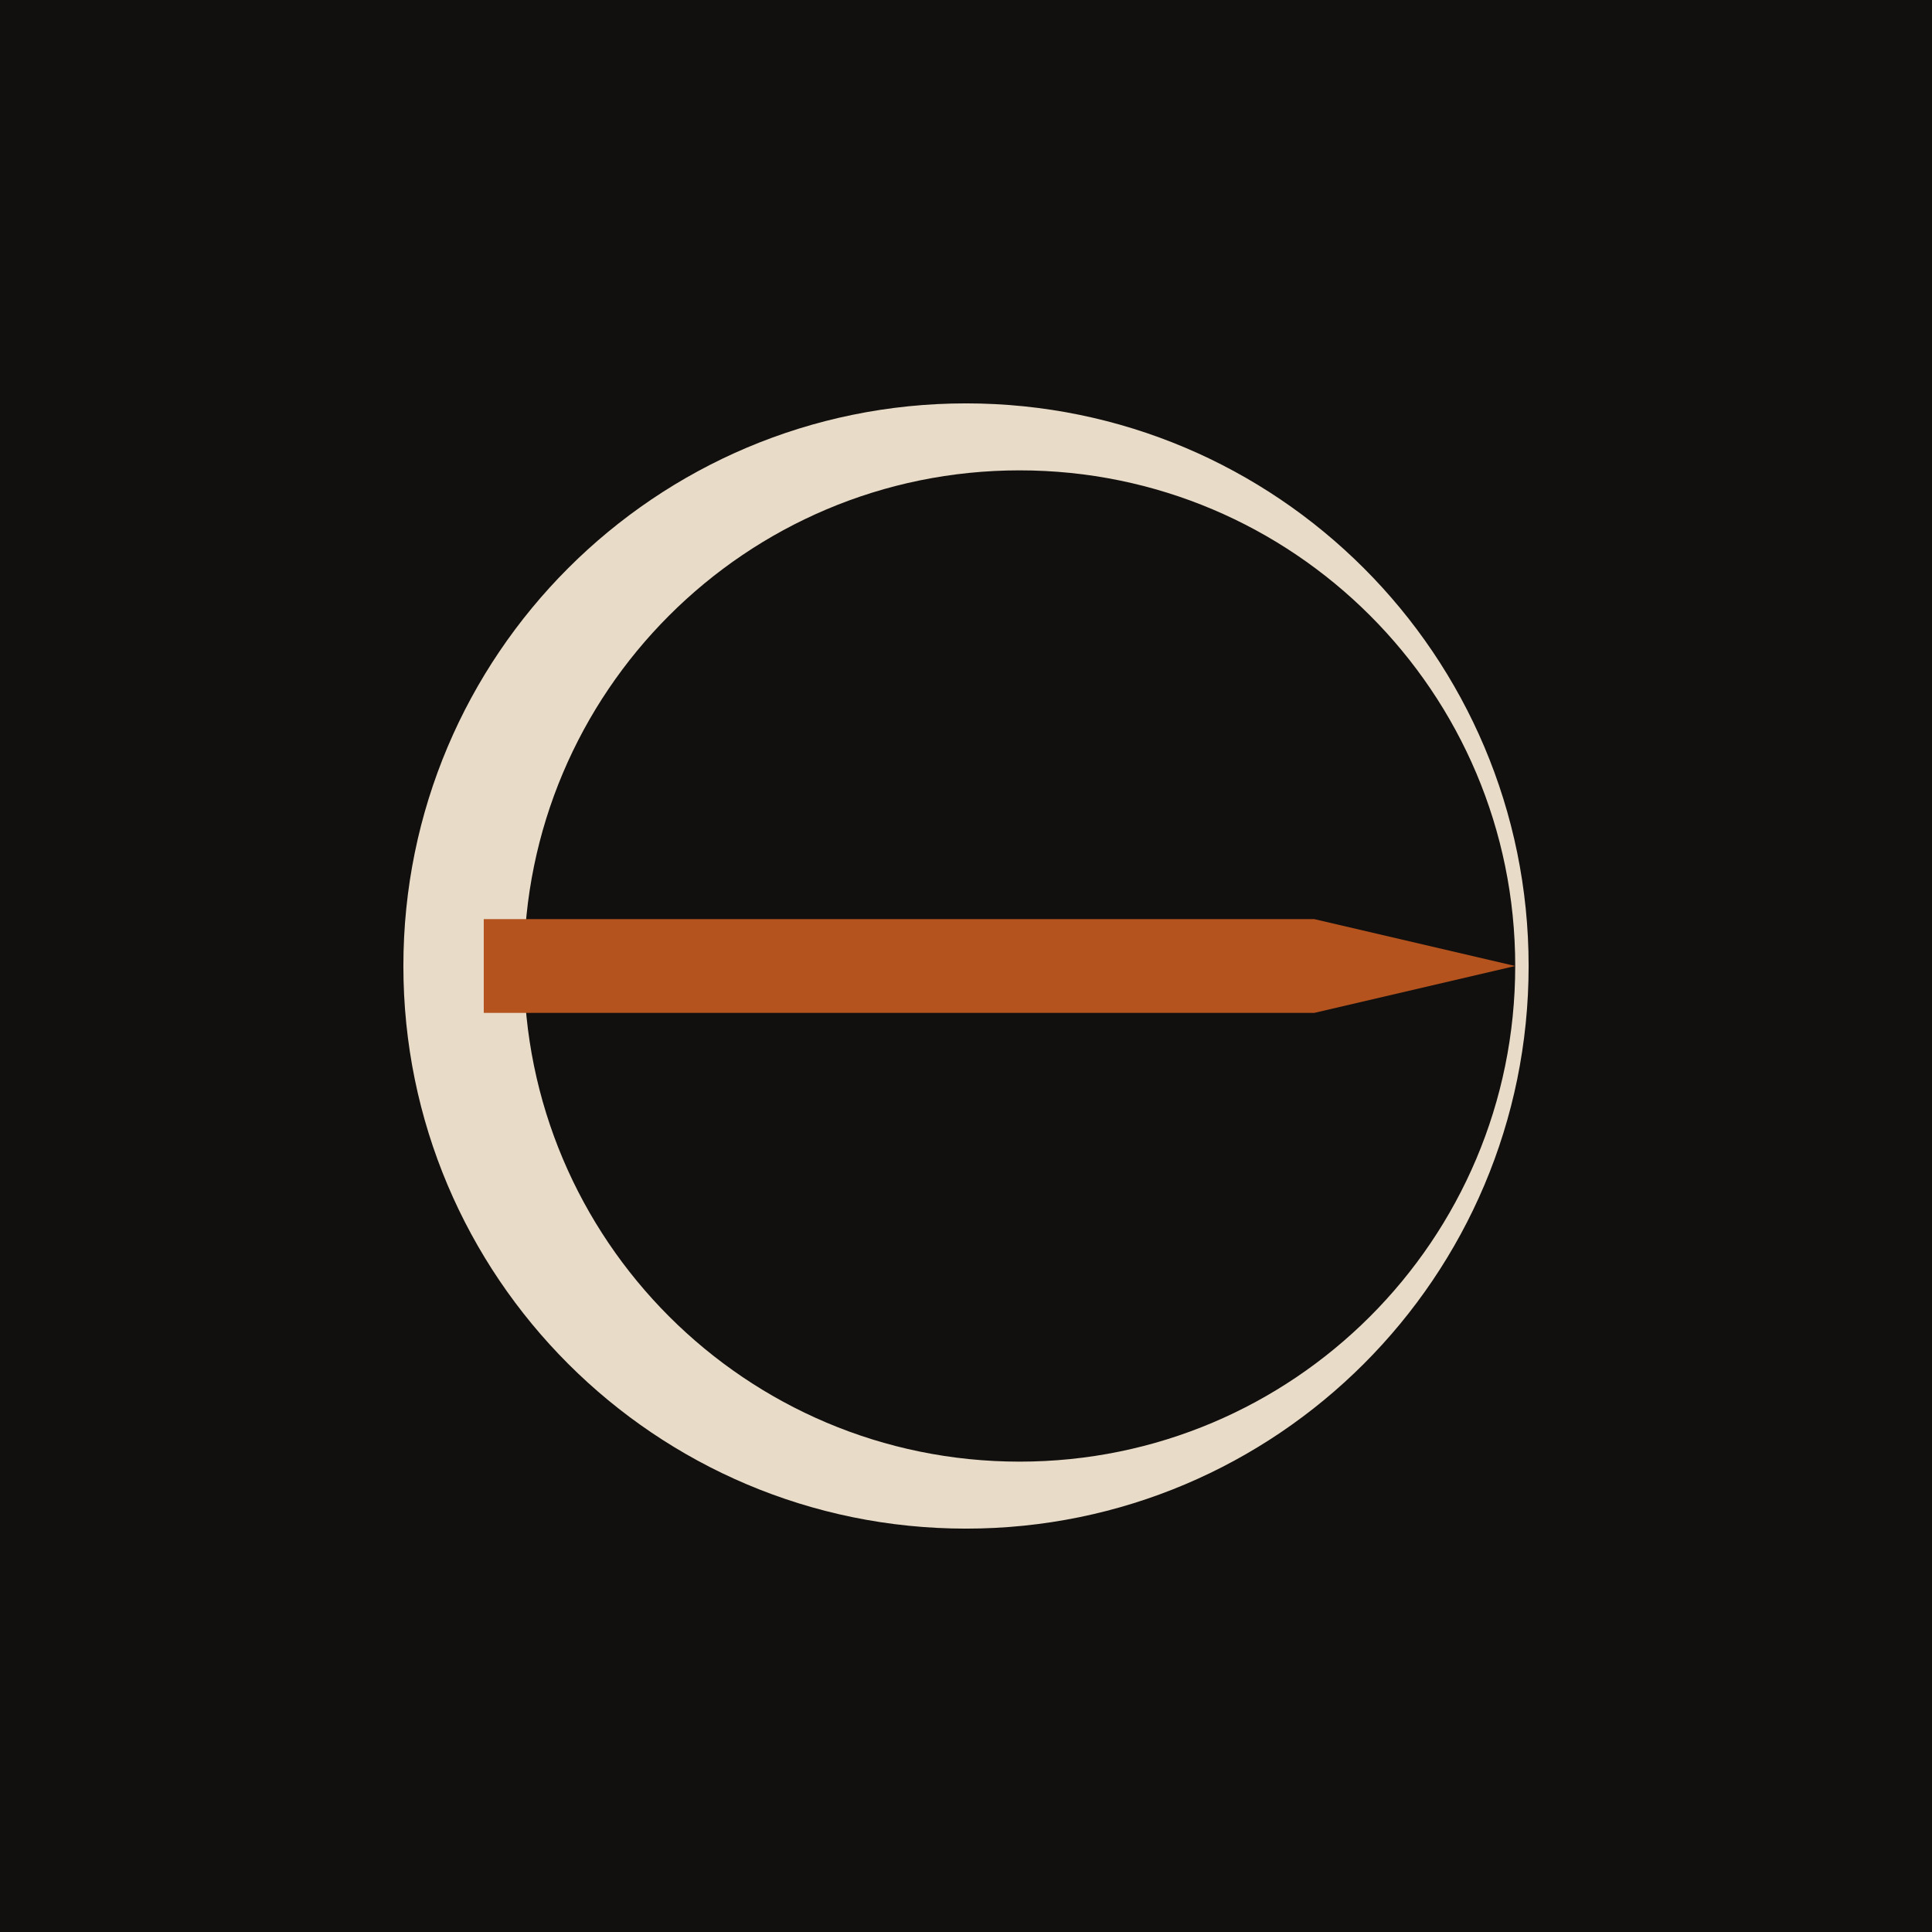
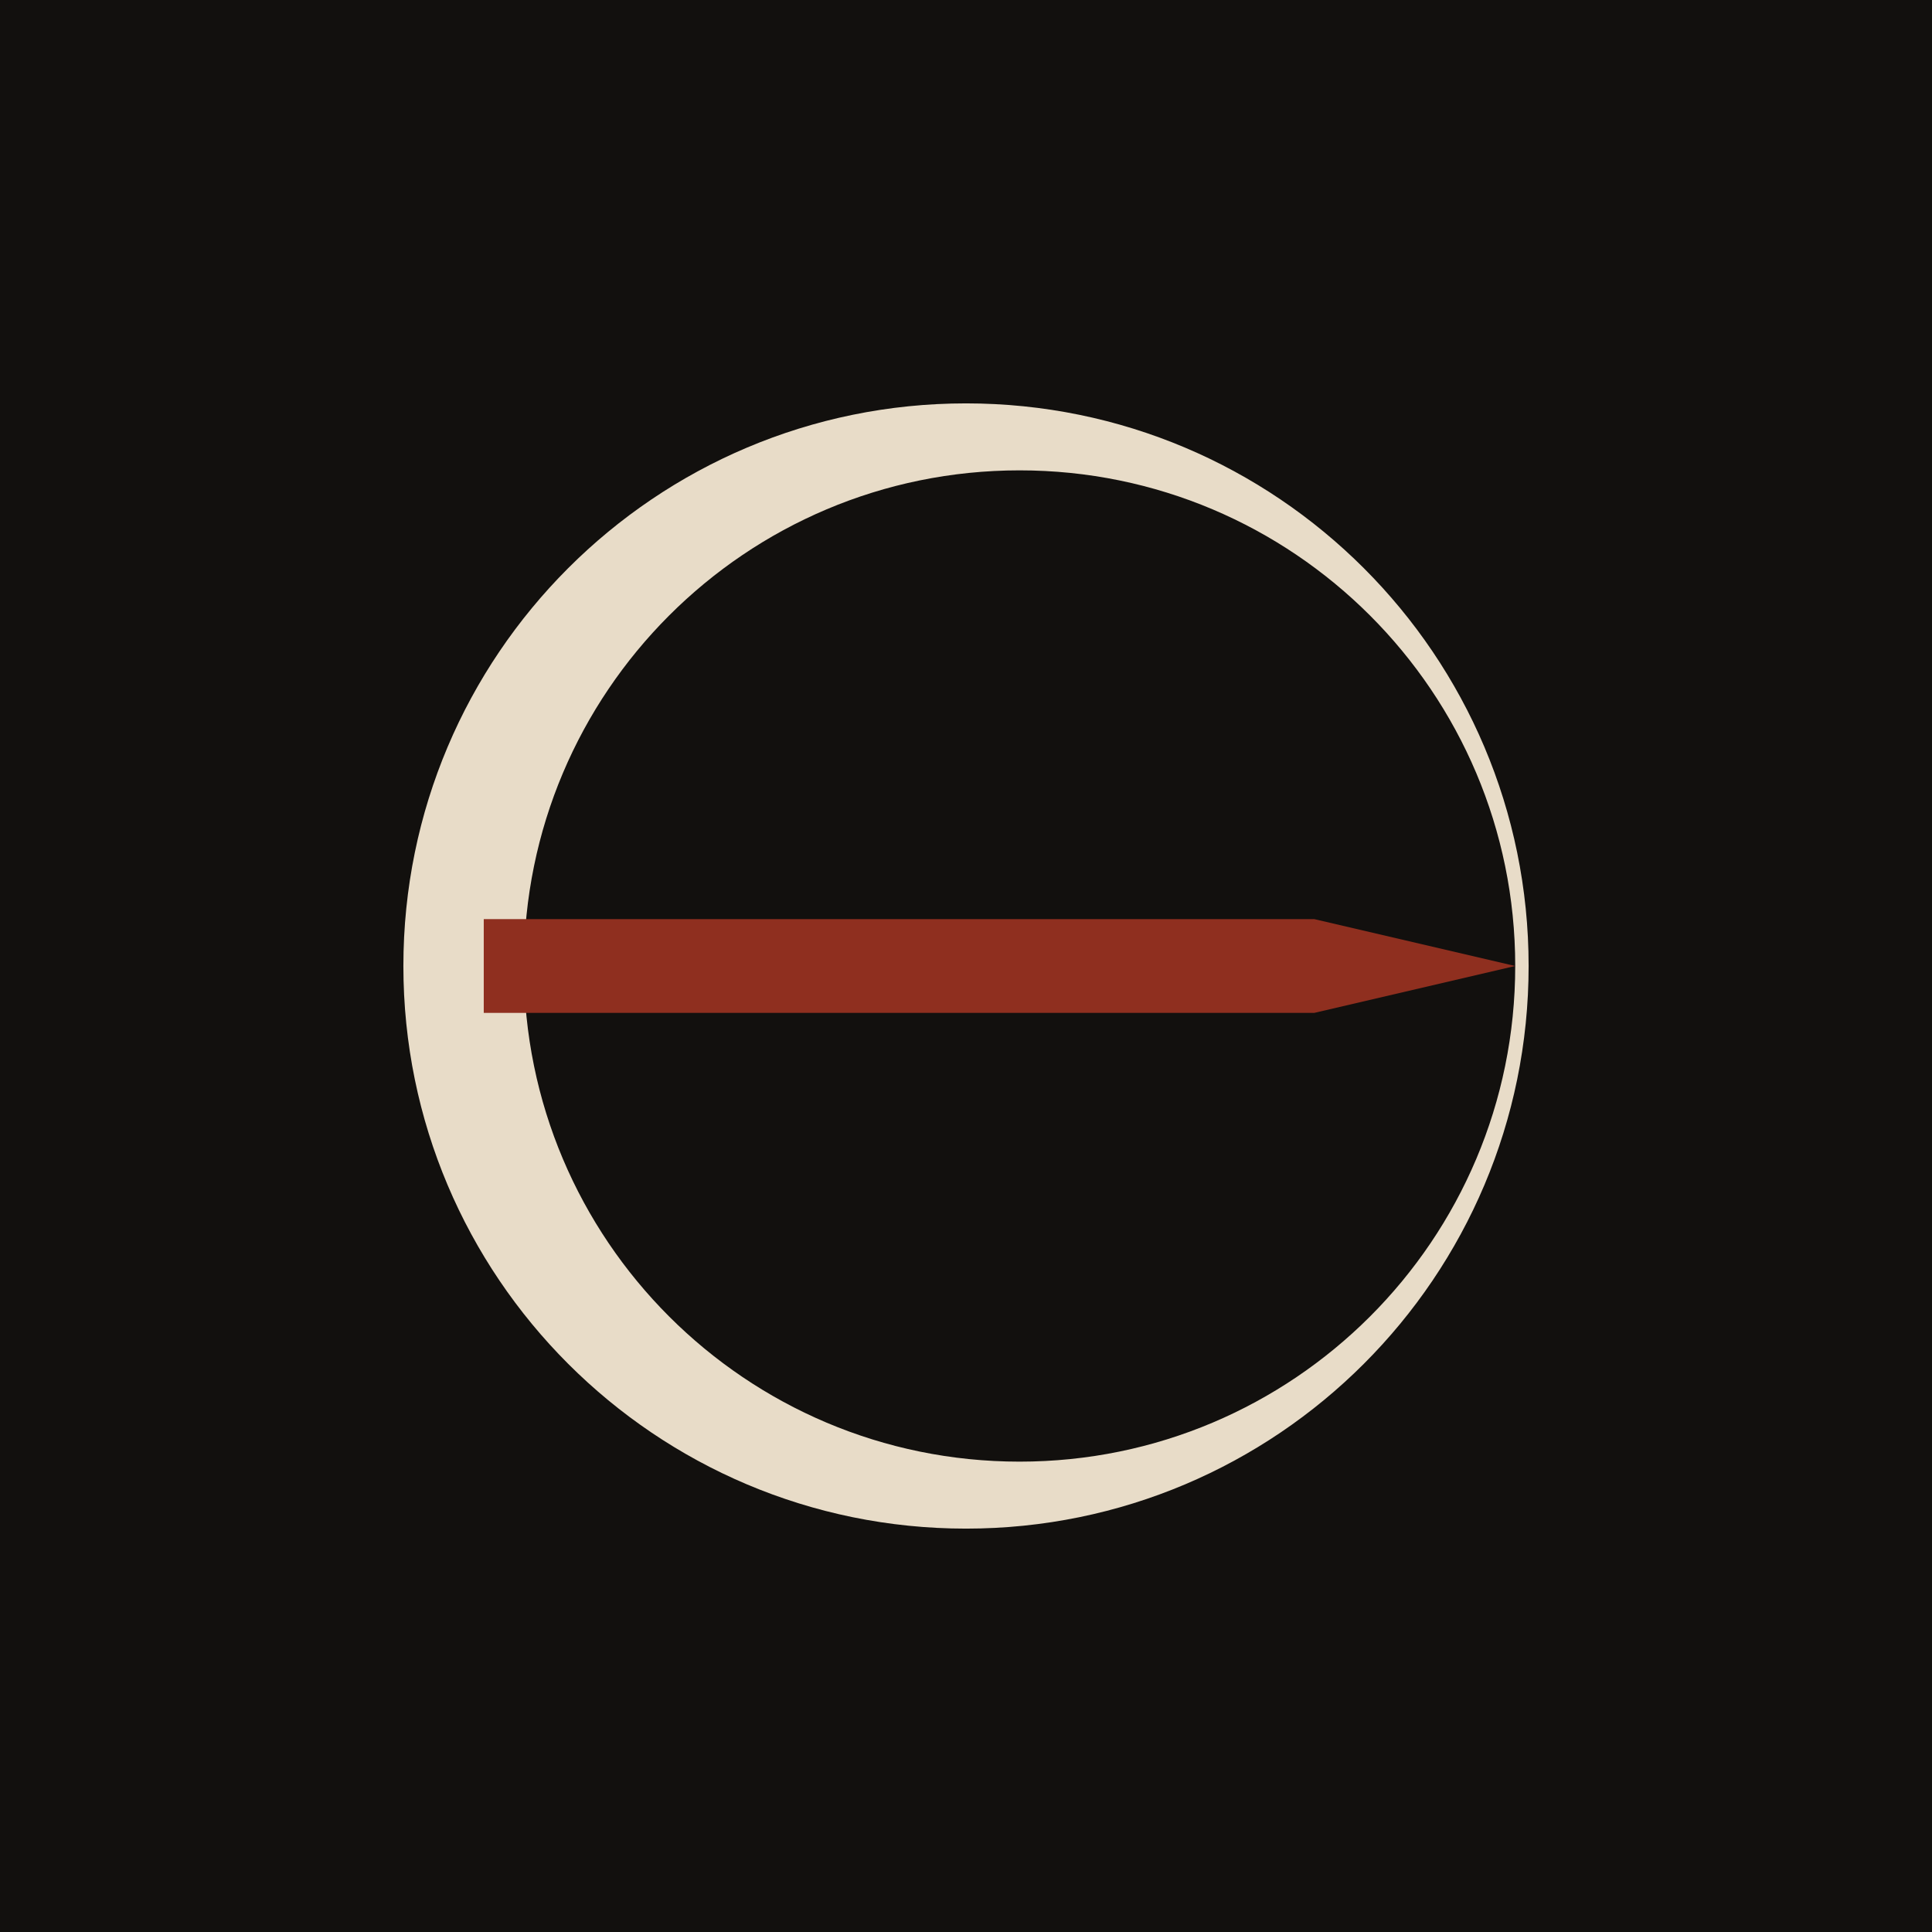
<svg xmlns="http://www.w3.org/2000/svg" viewBox="0 0 1024 1024">
  <rect width="1024" height="1024" fill="#12100e" />
  <g transform="translate(86.00 86.00) scale(7.1)">
    <path fill="#e8dcc8" fill-rule="evenodd" d="M18 60 a42 42 0 1 0 84 0 a42 42 0 1 0 -84 0 Z M27 60 a37 37 0 1 0 74 0 a37 37 0 1 0 -74 0 Z" />
-     <path fill="#b4531e" d="M24 56.5 H86 L101 60 L86 63.5 H24 Z" />
+     <path fill="#8f2f1f" d="M24 56.5 H86 L101 60 L86 63.5 H24 Z" />
  </g>
</svg>
